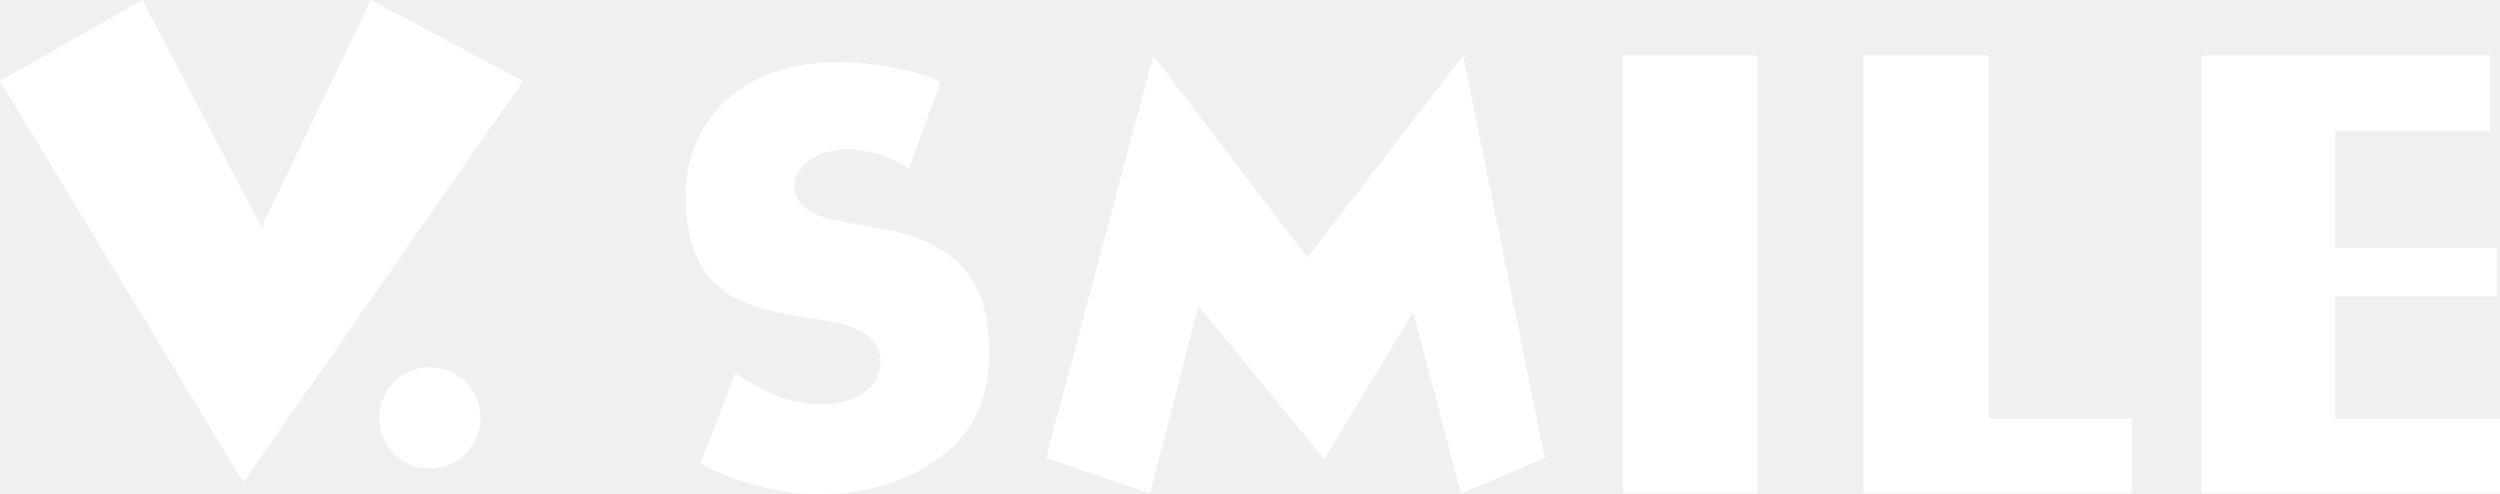
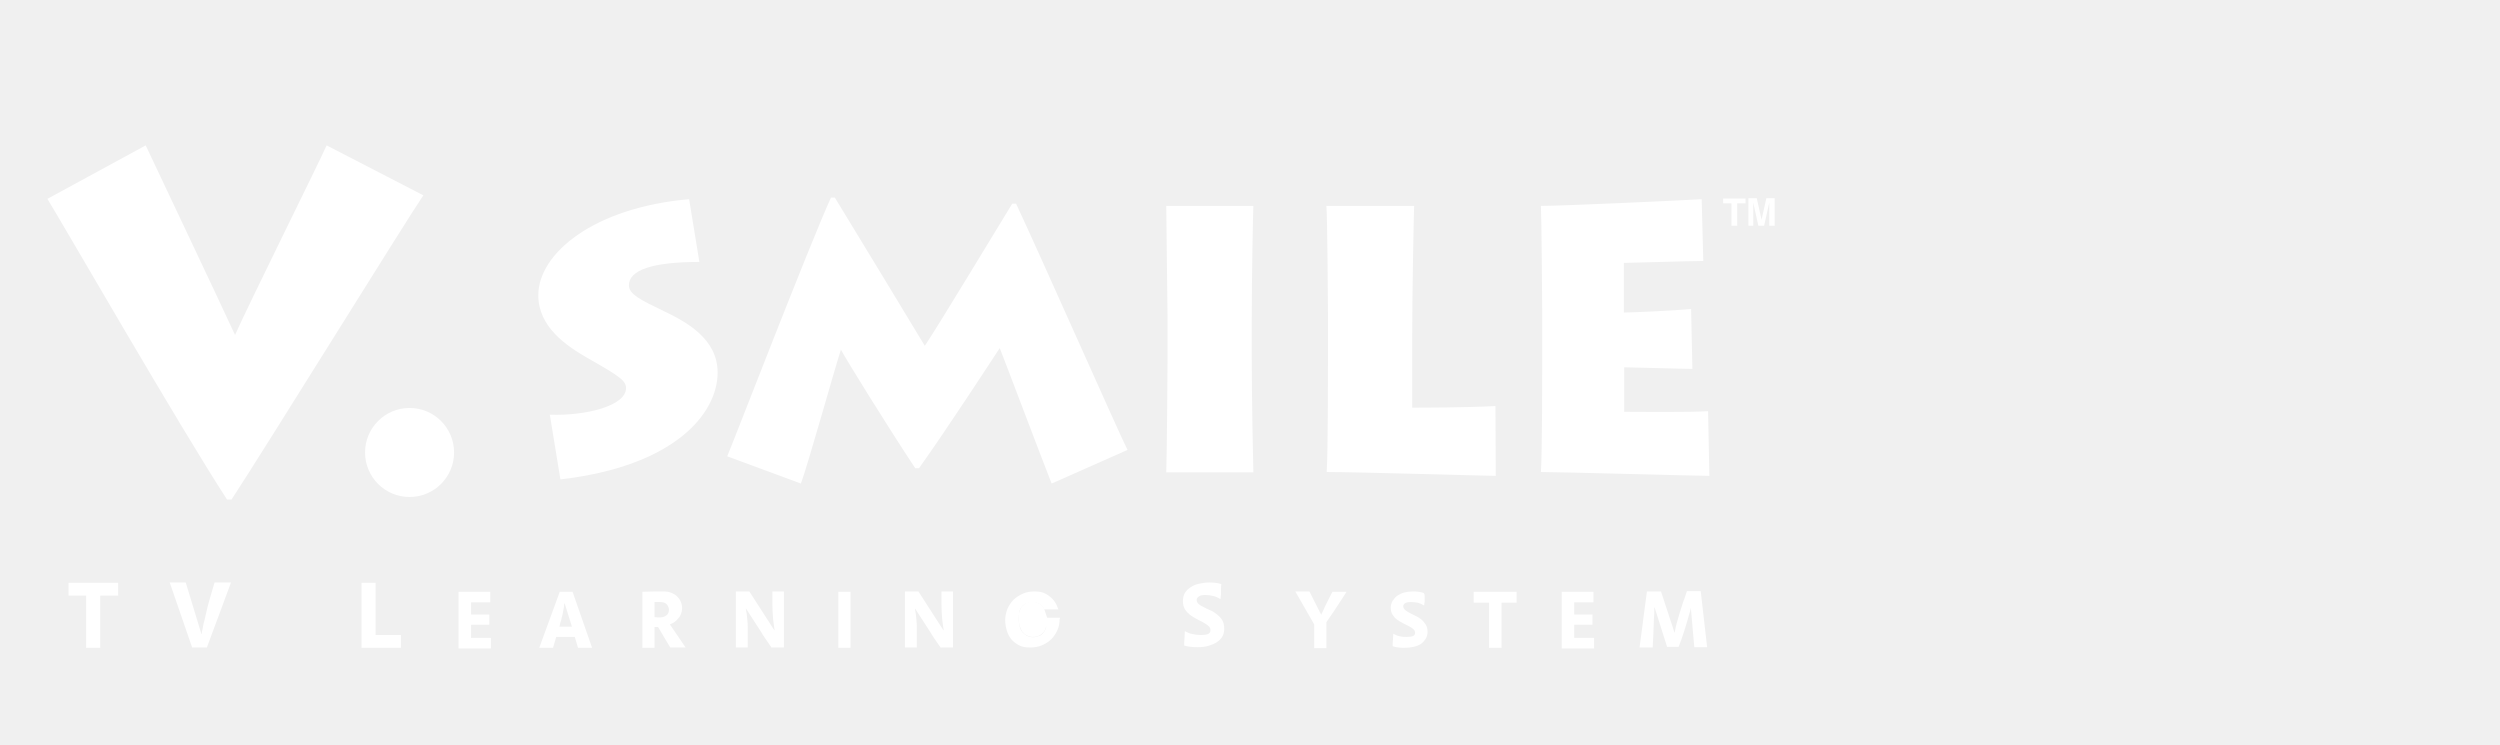
- <svg xmlns="http://www.w3.org/2000/svg" viewBox="0 0 339.6 67.1" version="1.1" id="svg30602">
-   <path d="M 71.048 11.008 L 33.046 65.531 L 0 11.008 L 19.337 0 L 35.525 30.836 L 50.394 0 L 71.048 11.008 Z" style="fill-opacity: 1; fill-rule: nonzero; stroke-width: 1.548; stroke-linecap: butt; stroke-linejoin: miter; stroke-miterlimit: 3.864; stroke-dasharray: none; stroke-opacity: 1; fill: rgb(255, 255, 255);" id="path14927" />
-   <path d="M 209.84 62.227 L 198.444 67.018 L 191.977 42.4 L 179.893 62.371 L 162.777 41.574 L 156.233 67.018 L 142.097 62.227 L 156.659 7.537 L 177.609 34.965 L 198.753 7.537 L 209.84 62.227 Z" style="fill-opacity: 1; fill-rule: nonzero; stroke-width: 1.548; stroke-linecap: butt; stroke-linejoin: miter; stroke-miterlimit: 3.864; stroke-dasharray: none; stroke-opacity: 1; fill: rgb(255, 255, 255);" id="path14929" />
-   <path d="M 220.476 7.537 L 238.755 7.537 L 238.755 67.018 L 220.476 67.018 L 220.476 7.537 Z" style="fill-opacity: 1; fill-rule: nonzero; stroke-width: 1.548; stroke-linecap: butt; stroke-linejoin: miter; stroke-miterlimit: 3.864; stroke-dasharray: none; stroke-opacity: 1; fill: rgb(255, 255, 255);" id="path14931" />
-   <path d="M 289.546 67.018 L 253.105 67.018 L 253.105 7.537 L 270.149 7.537 L 270.149 56.833 L 289.546 56.833 L 289.546 67.018 Z" style="fill-opacity: 1; fill-rule: nonzero; stroke-width: 1.548; stroke-linecap: butt; stroke-linejoin: miter; stroke-miterlimit: 3.864; stroke-dasharray: none; stroke-opacity: 1; fill: rgb(255, 255, 255);" id="path14933" />
-   <path d="M 339.602 67.018 L 299.063 67.018 L 299.063 7.537 L 338.286 7.537 L 338.286 17.8 L 317.219 17.8 L 317.219 33.677 L 339.137 33.677 L 339.137 40.259 L 317.219 40.259 L 317.219 56.833 L 339.602 56.833 L 339.602 67.018 Z" style="fill-opacity: 1; fill-rule: nonzero; stroke-width: 1.548; stroke-linecap: butt; stroke-linejoin: miter; stroke-miterlimit: 3.864; stroke-dasharray: none; stroke-opacity: 1; fill: rgb(255, 255, 255);" id="path14935" />
-   <path d="M 127.795 11.077 C 122.56 8.902 115.552 7.983 109.999 8.664 C 98.968 10.019 91.904 18.301 93.277 29.477 C 94.585 40.142 100.789 41.753 110.089 43.207 C 113.264 43.707 119.06 44.404 119.553 48.421 C 120.028 52.293 116.655 54.412 113.295 54.825 C 108.4 55.426 103.849 53.389 99.884 50.687 L 95.165 62.982 C 101.275 66.236 108.355 67.74 115.295 66.887 C 120.847 66.206 126.43 63.963 130.291 59.782 C 134.216 55.519 134.841 49.732 134.168 44.254 C 133.074 35.341 126.681 32.197 118.733 30.875 L 114.946 30.227 C 112.364 29.728 108.34 28.963 107.945 25.748 C 107.569 22.681 110.886 20.715 113.516 20.393 C 117.023 19.962 120.562 21.01 123.461 22.879 L 127.795 11.077 Z" style="fill-opacity: 1; fill-rule: nonzero; stroke-width: 1.548; stroke-linecap: butt; stroke-linejoin: miter; stroke-miterlimit: 3.864; stroke-dasharray: none; stroke-opacity: 1; fill: rgb(255, 255, 255);" id="path14937" />
-   <path d="M 58.384 49.885 C 54.561 49.885 51.502 52.944 51.502 56.767 C 51.502 60.531 54.561 63.647 58.384 63.647 C 62.207 63.647 65.265 60.531 65.265 56.767 C 65.265 52.944 62.207 49.885 58.384 49.885 Z" style="fill-opacity: 1; fill-rule: nonzero; stroke-width: 1.548; stroke-linecap: butt; stroke-linejoin: miter; stroke-miterlimit: 3.864; stroke-dasharray: none; stroke-opacity: 1; fill: rgb(255, 255, 255);" id="path14939" />
+ <svg xmlns="http://www.w3.org/2000/svg" version="1.1" id="Camada_1" x="0px" y="0px" viewBox="0 0 780.7 232.6" style="enable-background:new 0 0 780.7 232.6;" xml:space="preserve">
+   <defs id="defs5169" />
+   <style type="text/css" id="style5104">
+ 	.st0{fill:#FFFFFF;}
+ 	.st1{fill:#E18837;}
+ 	.st2{fill:#8A6AA2;}
+ 	.st3{fill:#0D0E0F;}
+ 	.st4{fill:#CBCFD0;}
+ 	.st5{fill:#007CB3;}
+ 	.st6{fill:#F0973A;}
+ 	.st7{fill:#007CB4;}
+ 	.st8{fill:none;}
+ </style>
+   <g id="XMLID_1_" style="fill:#ffffff;fill-opacity:1">
+     <path id="XMLID_99_" class="st5" d="M132.2,61c-5.4,7.9-49.1,78.5-59.9,95h-1.4C56,133.1,19.5,69.7,14.8,62.1l30.7-16.7   c3,6.4,23.5,49.6,27.9,59.2c4.3-9.7,26.6-54.6,28.6-59.2L132.2,61z" style="fill:#ffffff;fill-opacity:1" />
+   </g>
+   <g id="XMLID_33_" style="fill:#ffffff;fill-opacity:1">
+     <path id="XMLID_89_" class="st6" d="M171.7,129.5c11.4,0.4,23.8-2.8,23.8-8.3c0-2.3-2-3.7-11.5-9.1c-7.4-4.2-15.9-10.1-15.9-19.9   c0-13.1,17.4-27.4,47.1-30l3.2,19.6c-14.6,0-22,2.5-22,7.3c0,2.8,3.7,4.6,11.4,8.3c6.2,3,16.3,8.3,16.3,18.9   c0,12.9-13.5,29.3-49.1,33.4L171.7,129.5z" style="fill:#ffffff;fill-opacity:1" />
+     <path id="XMLID_91_" class="st6" d="M227.1,142.5c2-4.7,25.6-65.9,32.4-80.8h1.2c7.1,11.6,24.5,40.3,28.1,46.3   c4.6-6.9,21.1-34.3,27.3-44.4h1.2c8.1,17.3,31.6,70.5,34.8,76.9l-23.7,10.5c-3.7-9.4-14.9-39.1-16.2-42.3   c-1.4,2.1-16.4,25.2-25.2,37.5h-1.2c-9-13.6-21.3-33.5-23.2-37c-2,6.1-10.4,36.3-12.5,41.8L227.1,142.5z" style="fill:#ffffff;fill-opacity:1" />
+     <path id="XMLID_93_" class="st6" d="M390.9,112.1c0,11.7,0.4,32.7,0.5,35.4h-27.2c0.2-5.2,0.4-32.6,0.4-35.6V99.2   c0-2-0.4-32.1-0.4-34.9h27.2c-0.1,2.1-0.5,21.1-0.5,35.1V112.1z" style="fill:#ffffff;fill-opacity:1" />
+     <path id="XMLID_95_" class="st6" d="M441.6,64.3c-0.1,2.7-0.6,26.8-0.6,41.6v21.4c2.8,0,16.6,0,26-0.5l0.1,21.8   c-2.8,0-43.4-1.2-52.8-1.2c0.4-6.2,0.4-31.3,0.4-34.1V97.8c0-1.9-0.2-31.3-0.5-33.5H441.6z" style="fill:#ffffff;fill-opacity:1" />
+     <path id="XMLID_97_" class="st6" d="M533.8,148.6c-4.2,0-46.5-1.2-52.6-1.2c0.4-6.2,0.4-31.3,0.4-34V97.8c0-1.9-0.2-30.1-0.4-33.5   c6.6,0,45.9-1.8,50.2-2.1l0.5,19.3c-4.3,0-22.7,0.6-24.8,0.6v15.5c2.3,0,15.8-0.6,21-1.1l0.4,18.7c-3.2,0-18.7-0.5-21.3-0.5v13.9   c3,0,20.7,0.2,26.2-0.2L533.8,148.6z" style="fill:#ffffff;fill-opacity:1" />
+   </g>
+   <circle id="XMLID_34_" class="st5" cx="127.9" cy="141.3" r="13.9" style="fill:#ffffff;fill-opacity:1" />
+   <g id="XMLID_37_" style="fill:#ffffff;fill-opacity:1">
+     <path id="XMLID_51_" class="st7" d="M31.3,186v16.3h-4.4V186h-5.5v-4h15.5v4H31.3z" style="fill:#ffffff;fill-opacity:1" />
+     <path id="XMLID_53_" class="st7" d="M72.1,182l-2.3,6.2c-0.9,2.4-1.7,4.7-2.6,7c-0.9,2.3-1.7,4.7-2.6,7h-4.6l-7-20.3h5l4.9,16.1   h0.1c0-0.4,0.1-1,0.3-1.8c0.1-0.8,0.3-1.7,0.6-2.7c0.2-1,0.5-2.2,0.8-3.5c0.3-1.3,0.7-2.6,1.1-4l1.2-4.1H72.1z" style="fill:#ffffff;fill-opacity:1" />
+     <path id="XMLID_55_" class="st7" d="M112.9,202.3V182h4.4v16.3h7.9v4H112.9z" style="fill:#ffffff;fill-opacity:1" />
+     <path id="XMLID_57_" class="st7" d="M143.2,202.3v-17.5h9.9v3.3h-6v3.8h5.7v3.2h-5.7v4.1h6.2v3.3H143.2z" style="fill:#ffffff;fill-opacity:1" />
+     <path id="XMLID_59_" class="st7" d="M180.5,202.3l-1-3.4h-5.8l-1,3.4h-4.3l6.4-17.5h4l6.1,17.5H180.5z M176.3,188.3L176.3,188.3   c-0.1,0.3-0.2,0.8-0.2,1.3c-0.1,0.5-0.2,1-0.3,1.6s-0.2,1.1-0.4,1.7c-0.1,0.6-0.2,1-0.4,1.5l-0.3,1.3h3.9L176.3,188.3z" style="fill:#ffffff;fill-opacity:1" />
+     <path id="XMLID_62_" class="st7" d="M204.4,202.3h-3.8v-17.5c2.1-0.1,4.3-0.1,6.5-0.1c0.9,0,1.8,0.1,2.5,0.4   c0.7,0.3,1.3,0.6,1.8,1.1c0.5,0.5,0.9,1,1.2,1.7c0.3,0.7,0.4,1.4,0.4,2.1c0,0.6-0.1,1.1-0.3,1.6c-0.2,0.5-0.4,1-0.8,1.4   c-0.3,0.4-0.7,0.8-1.2,1.2c-0.5,0.3-1,0.6-1.5,0.8l4.9,7.2h-4.8l-3.8-6.4c-0.2,0-0.4,0-0.6,0s-0.4,0-0.5,0V202.3z M204.4,192.7   c0.3,0,0.6,0.1,0.9,0.1c0.3,0,0.6,0,0.9,0c0.8,0,1.5-0.3,2-0.7c0.5-0.4,0.7-1,0.7-1.7c0-0.3-0.1-0.6-0.2-0.9   c-0.1-0.3-0.3-0.5-0.5-0.8c-0.2-0.2-0.5-0.4-0.8-0.5c-0.3-0.1-0.7-0.2-1.2-0.2h-1.8v4.6V192.7z" style="fill:#ffffff;fill-opacity:1" />
+     <path id="XMLID_65_" class="st7" d="M241.1,202.3c-0.1,0-0.2-0.1-0.3-0.3c-0.2-0.2-0.3-0.4-0.5-0.7s-0.4-0.6-0.7-1   c-0.2-0.4-0.5-0.7-0.7-1c-0.2-0.3-0.4-0.6-0.5-0.8c-0.2-0.2-0.3-0.4-0.3-0.5l-5.1-7.9h-0.1c0.1,0.5,0.2,1,0.3,1.7s0.1,1.3,0.2,2   c0.1,0.7,0.1,1.5,0.1,2.2c0,0.8,0,1.5,0,2.2v4h-3.7v-17.5h4.2l7.8,12.1h0.1c-0.2-1-0.3-2.2-0.5-3.7c-0.1-1.4-0.2-2.9-0.2-4.5v-3.9   h3.6v17.5H241.1z" style="fill:#ffffff;fill-opacity:1" />
+     <path id="XMLID_67_" class="st7" d="M261.8,202.3v-17.5h3.8v17.5H261.8z" style="fill:#ffffff;fill-opacity:1" />
+     <path id="XMLID_69_" class="st7" d="M293.9,202.3c-0.1,0-0.2-0.1-0.3-0.3c-0.2-0.2-0.3-0.4-0.5-0.7s-0.4-0.6-0.7-1   c-0.2-0.4-0.5-0.7-0.7-1c-0.2-0.3-0.4-0.6-0.5-0.8c-0.2-0.2-0.3-0.4-0.3-0.5l-5.1-7.9h-0.1c0.1,0.5,0.2,1,0.3,1.7s0.1,1.3,0.2,2   c0.1,0.7,0.1,1.5,0.1,2.2c0,0.8,0,1.5,0,2.2v4h-3.7v-17.5h4.2l7.8,12.1h0.1c-0.2-1-0.3-2.2-0.5-3.7c-0.1-1.4-0.2-2.9-0.2-4.5v-3.9   h3.6v17.5H293.9z" style="fill:#ffffff;fill-opacity:1" />
+     <path id="XMLID_74_" class="st7" d="M381.3,183.9c0,0.4,0,0.9,0,1.3c0,0.4,0,0.8-0.1,1.1c0,0.3,0,0.6-0.1,0.8   c-0.7-0.5-1.5-0.8-2.3-1c-0.8-0.2-1.6-0.3-2.4-0.3s-1.5,0.1-1.9,0.4c-0.5,0.3-0.8,0.6-0.8,1.1c0,0.5,0.2,1,0.6,1.3   c0.4,0.4,1,0.7,1.6,1c0.6,0.3,1.3,0.7,2.1,1s1.4,0.8,2.1,1.3c0.6,0.5,1.2,1.1,1.6,1.8c0.4,0.7,0.6,1.6,0.6,2.6c0,1-0.2,1.8-0.6,2.5   s-1,1.3-1.8,1.8s-1.6,0.8-2.6,1.1s-2.1,0.4-3.2,0.4c-0.7,0-1.4,0-2.2-0.1c-0.8-0.1-1.5-0.2-2.1-0.4c0-0.8,0-1.6,0.1-2.4   c0-0.9,0.1-1.6,0.1-2.1c0.8,0.4,1.6,0.8,2.4,0.9c0.8,0.2,1.7,0.3,2.6,0.3c1,0,1.7-0.1,2.2-0.3s0.8-0.6,0.8-1.2c0-0.5-0.2-1-0.6-1.3   c-0.4-0.4-1-0.7-1.6-1.1c-0.6-0.3-1.3-0.7-2.1-1.1c-0.8-0.4-1.4-0.8-2.1-1.3c-0.6-0.5-1.2-1.1-1.6-1.8c-0.4-0.7-0.6-1.5-0.6-2.5   c0-0.9,0.2-1.8,0.6-2.5c0.4-0.7,1-1.3,1.8-1.8c0.7-0.5,1.6-0.9,2.6-1.1s2-0.4,3.1-0.4c0.6,0,1.3,0,2,0.1c0.7,0.1,1.4,0.2,1.9,0.4   C381.3,183,381.3,183.4,381.3,183.9z" style="fill:#ffffff;fill-opacity:1" />
+     <path id="XMLID_76_" class="st7" d="M410.4,202.3V195l-5.9-10.3h4.4l3.7,7.3c0-0.1,0.1-0.4,0.3-0.7c0.2-0.4,0.4-0.8,0.6-1.3   c0.2-0.5,0.5-1,0.7-1.5c0.3-0.5,0.5-1,0.7-1.4l1.2-2.3h4.4l-1.8,2.8c-0.7,1.1-1.5,2.3-2.3,3.5s-1.5,2.2-2.2,3.2v8.1H410.4z" style="fill:#ffffff;fill-opacity:1" />
+     <path id="XMLID_78_" class="st7" d="M444.9,186.3c0,0.4,0,0.8,0,1.1s0,0.7-0.1,1c0,0.3,0,0.5-0.1,0.7c-0.6-0.4-1.3-0.7-2-0.9   c-0.7-0.1-1.4-0.2-2.1-0.2s-1.3,0.1-1.7,0.3c-0.4,0.2-0.7,0.6-0.7,1c0,0.5,0.2,0.8,0.6,1.2c0.4,0.3,0.8,0.6,1.4,0.9   c0.6,0.3,1.2,0.6,1.8,0.9c0.7,0.3,1.3,0.7,1.8,1.1s1,1,1.4,1.6s0.6,1.4,0.6,2.3c0,0.8-0.2,1.6-0.6,2.2s-0.9,1.2-1.5,1.6   c-0.6,0.4-1.4,0.7-2.3,0.9c-0.9,0.2-1.8,0.3-2.8,0.3c-0.6,0-1.2,0-1.9-0.1s-1.3-0.2-1.8-0.4c0-0.7,0-1.4,0.1-2.1   c0-0.8,0.1-1.4,0.1-1.8c0.7,0.4,1.4,0.7,2.1,0.8c0.7,0.2,1.5,0.2,2.2,0.2c0.8,0,1.5-0.1,1.9-0.3c0.4-0.2,0.6-0.5,0.6-1   c0-0.5-0.2-0.8-0.6-1.2c-0.4-0.3-0.8-0.6-1.4-0.9s-1.2-0.6-1.8-0.9c-0.6-0.3-1.3-0.7-1.8-1.1c-0.6-0.4-1-0.9-1.4-1.5   c-0.4-0.6-0.6-1.3-0.6-2.2c0-0.8,0.2-1.5,0.6-2.2c0.4-0.6,0.9-1.2,1.5-1.6c0.6-0.4,1.4-0.8,2.2-1c0.8-0.2,1.7-0.3,2.7-0.3   c0.5,0,1.1,0,1.7,0.1c0.6,0.1,1.2,0.2,1.6,0.4C444.9,185.6,444.9,185.9,444.9,186.3z" style="fill:#ffffff;fill-opacity:1" />
+     <path id="XMLID_80_" class="st7" d="M468.9,188.2v14.1H465v-14.1h-4.8v-3.4h13.4v3.4H468.9z" style="fill:#ffffff;fill-opacity:1" />
+     <path id="XMLID_82_" class="st7" d="M487.7,202.3v-17.5h9.9v3.3h-6v3.8h5.7v3.2h-5.7v4.1h6.2v3.3H487.7z" style="fill:#ffffff;fill-opacity:1" />
+     <path id="XMLID_84_" class="st7" d="M514.3,184.7h4.4l4.2,12.8h0.1c0-0.1,0.1-0.4,0.1-0.7c0.1-0.4,0.2-0.8,0.3-1.4   c0.1-0.5,0.3-1.1,0.5-1.8c0.2-0.7,0.4-1.4,0.6-2.1l0.5-1.6c0.2-0.6,0.4-1.1,0.5-1.6c0.2-0.5,0.3-0.9,0.5-1.3   c0.1-0.4,0.3-0.8,0.4-1.2c0.1-0.4,0.3-0.8,0.4-1.2h4.3l2,17.5h-4l-1.1-12.4H528c0,0.1,0,0.3-0.1,0.7c-0.1,0.4-0.2,0.9-0.4,1.4   s-0.3,1.2-0.5,1.8s-0.4,1.3-0.6,2l-0.5,1.6c-0.3,0.8-0.5,1.6-0.8,2.4c-0.3,0.8-0.6,1.6-0.9,2.4h-3.6l-3.9-12.3h-0.1   c0,0.1,0,0.5,0,1.1c0,0.6,0,1.3-0.1,2.1c0,0.8-0.1,1.7-0.1,2.7s-0.1,1.9-0.1,2.7l-0.2,3.9H512L514.3,184.7z" style="fill:#ffffff;fill-opacity:1" />
+   </g>
+   <g id="XMLID_36_" style="fill:#ffffff;fill-opacity:1">
+     <path id="XMLID_71_" class="st7" d="M542.5,70.5h-1.8v-7h-2.6v-1.5h7v1.5h-2.6V70.5z" style="fill:#ffffff;fill-opacity:1" />
+     <path id="XMLID_87_" class="st7" d="M554.2,70.5h-1.7v-7.2h0l-1.6,7.2h-1.8l-1.6-7.2h0v7.2H546v-8.6h2.6l1.5,6.7h0l1.5-6.7h2.6   V70.5z" style="fill:#ffffff;fill-opacity:1" />
+   </g>
+   <path id="XMLID_72_" class="st8" d="M326.1,190.2c-0.1-0.2-0.2-0.4-0.3-0.6c-0.4-0.5-0.8-0.9-1.4-1.2s-1.2-0.5-1.9-0.5  c-0.8,0-1.4,0.1-2,0.4s-1,0.7-1.4,1.1c-0.4,0.5-0.6,1.1-0.8,1.7s-0.2,1.4-0.2,2.2c0,0.7,0.1,1.4,0.3,2.1s0.5,1.3,0.8,1.8  c0.4,0.5,0.8,0.9,1.4,1.2c0.5,0.3,1.2,0.5,1.9,0.5c0.8,0,1.4-0.1,2-0.4s1-0.7,1.4-1.1c0.4-0.5,0.6-1.1,0.8-1.7s0.3-1.4,0.3-2.2  c0-0.2,0-0.4,0-0.6" style="fill:#ffffff;fill-opacity:1" />
+   <path id="XMLID_86_" class="st7" d="M331,192.9h-2.1h-2h-4.4v2.7h4.2c0,0.1,0,0.1,0,0.2c-0.2,0.7-0.4,1.3-0.8,1.7  c-0.4,0.5-0.8,0.9-1.4,1.1s-1.2,0.4-2,0.4c-0.7,0-1.3-0.2-1.9-0.5c-0.5-0.3-1-0.7-1.4-1.2c-0.4-0.5-0.7-1.1-0.8-1.8  s-0.3-1.4-0.3-2.1c0-0.8,0.1-1.5,0.2-2.2s0.4-1.3,0.8-1.7c0.4-0.5,0.8-0.9,1.4-1.1s1.2-0.4,2-0.4c0.7,0,1.3,0.2,1.9,0.5  s1,0.7,1.4,1.2c0.1,0.2,0.2,0.4,0.3,0.6h4.4c0-0.1,0-0.1-0.1-0.2c-0.3-1-0.8-2-1.5-2.8c-0.7-0.8-1.5-1.4-2.4-1.9s-2.1-0.7-3.4-0.7  c-1.4,0-2.6,0.2-3.7,0.7c-1.1,0.5-2.1,1.1-2.9,1.9c-0.8,0.8-1.4,1.8-1.9,2.8c-0.4,1.1-0.7,2.3-0.7,3.5c0,1.2,0.2,2.3,0.5,3.3  c0.3,1,0.8,2,1.4,2.7c0.6,0.8,1.5,1.4,2.4,1.9s2.1,0.7,3.5,0.7c1.3,0,2.6-0.2,3.7-0.7c1.1-0.5,2.1-1.1,2.9-1.9  c0.8-0.8,1.4-1.7,1.9-2.8c0.5-1.1,0.7-2.3,0.7-3.5C331,193.2,331,193.1,331,192.9z" style="fill:#ffffff;fill-opacity:1" />
+   <g id="XMLID_35_" style="fill:#ffffff;fill-opacity:1">
+ </g>
+   <g id="XMLID_101_" style="fill:#ffffff;fill-opacity:1">
+ </g>
+   <g id="XMLID_102_" style="fill:#ffffff;fill-opacity:1">
+ </g>
+   <g id="XMLID_103_" style="fill:#ffffff;fill-opacity:1">
+ </g>
+   <g id="XMLID_104_" style="fill:#ffffff;fill-opacity:1">
+ </g>
+   <g id="XMLID_105_" style="fill:#ffffff;fill-opacity:1">
+ </g>
</svg>
